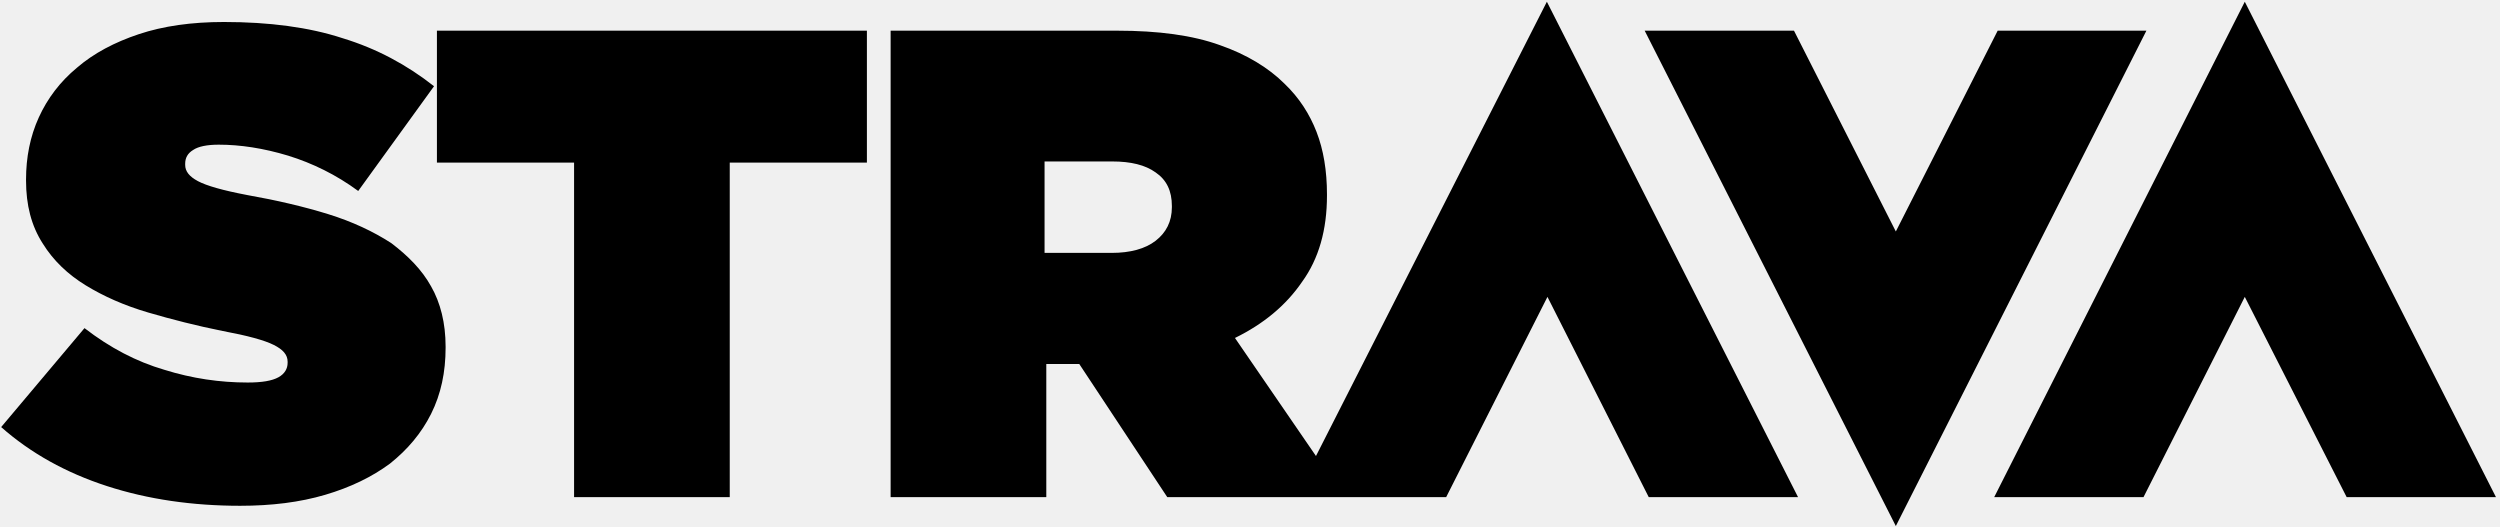
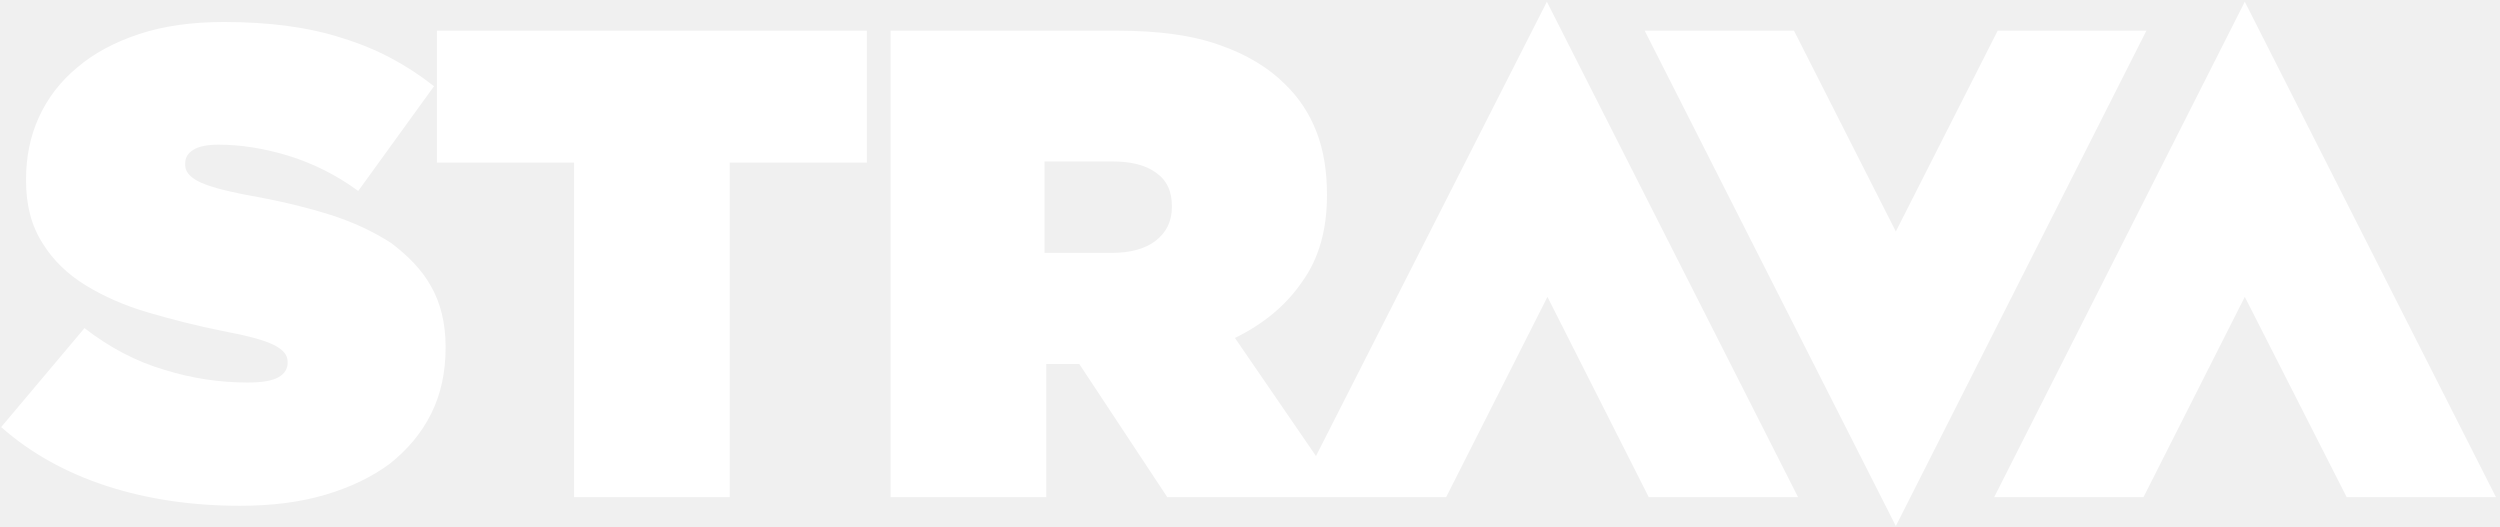
<svg xmlns="http://www.w3.org/2000/svg" viewBox="0 0 432 91">
+   <style type="text/css">
+ 	.st0{fill:#FFFFFF;}
+ </style>
  <path class="st0" d="M74.5 49.5c1.6 2.8 2.5 6.3 2.5 10.4v0.2c0 4.2-0.8 8-2.5 11.4 -1.7 3.4-4.1 6.2-7.1 8.6 -3.1 2.3-6.8 4.1-11.2 5.4 -4.4 1.3-9.3 1.9-14.7 1.9 -8.2 0-15.9-1.1-23-3.4 -7.1-2.3-13.2-5.7-18.3-10.2l14.4-17.1c4.4 3.4 9 5.8 13.8 7.2 4.8 1.5 9.6 2.2 14.4 2.2 2.5 0 4.2-0.3 5.3-0.9 1.1-0.6 1.6-1.5 1.6-2.5v-0.2c0-1.2-0.8-2.1-2.4-2.9 -1.6-0.8-4.5-1.6-8.8-2.4 -4.5-0.9-8.8-2-12.9-3.2 -4.1-1.2-7.7-2.8-10.8-4.7 -3.1-1.9-5.6-4.3-7.4-7.2C5.4 39 4.5 35.4 4.5 31.2V31c0-3.8 0.7-7.4 2.2-10.7 1.5-3.3 3.7-6.2 6.6-8.6 2.9-2.5 6.5-4.4 10.7-5.8 4.2-1.4 9.1-2.1 14.7-2.1 7.8 0 14.7 0.9 20.5 2.8 5.9 1.8 11.1 4.6 15.8 8.3L61.9 33c-3.8-2.8-7.9-4.8-12.1-6.1 -4.3-1.3-8.3-1.9-12-1.9 -2 0-3.5 0.3-4.4 0.9 -1 0.6-1.4 1.4-1.4 2.4v0.2c0 1.1 0.7 2 2.2 2.8 1.5 0.8 4.3 1.6 8.5 2.4 5.1 0.9 9.8 2 14 3.3 4.2 1.3 7.8 3 10.9 5C70.5 44.2 72.9 46.6 74.5 49.5zM75.5 28.1h23.7v57.8h26.9V28.1h23.7V5.3H75.5V28.1zM387.9 0.3l-43.3 85.6h25.8l17.5-34.6 17.6 34.6h25.8L387.9 0.3zM267.3 0.3l43.4 85.6h-25.8l-17.5-34.6 -17.5 34.6h-17.5 -8.3 -22.4l-15.2-23h-0.2 -5.5v23h-26.9V5.3H193c7.2 0 13.1 0.8 17.8 2.5 4.6 1.6 8.4 3.9 11.2 6.7 2.5 2.4 4.3 5.2 5.5 8.3 1.2 3.1 1.8 6.7 1.8 10.8v0.2c0 5.9-1.4 10.9-4.3 14.9 -2.8 4.1-6.7 7.3-11.6 9.7l14 20.4L267.3 0.3zM202.5 35.6c0-2.6-0.9-4.5-2.8-5.8 -1.8-1.3-4.3-1.9-7.5-1.9h-11.7v15.8h11.6c3.2 0 5.8-0.7 7.6-2.1 1.8-1.4 2.8-3.3 2.8-5.8V35.6zM345.2 5.3L327.6 40 310 5.3h-25.8l43.4 85.6 43.3-85.6H345.2z" />
</svg>
